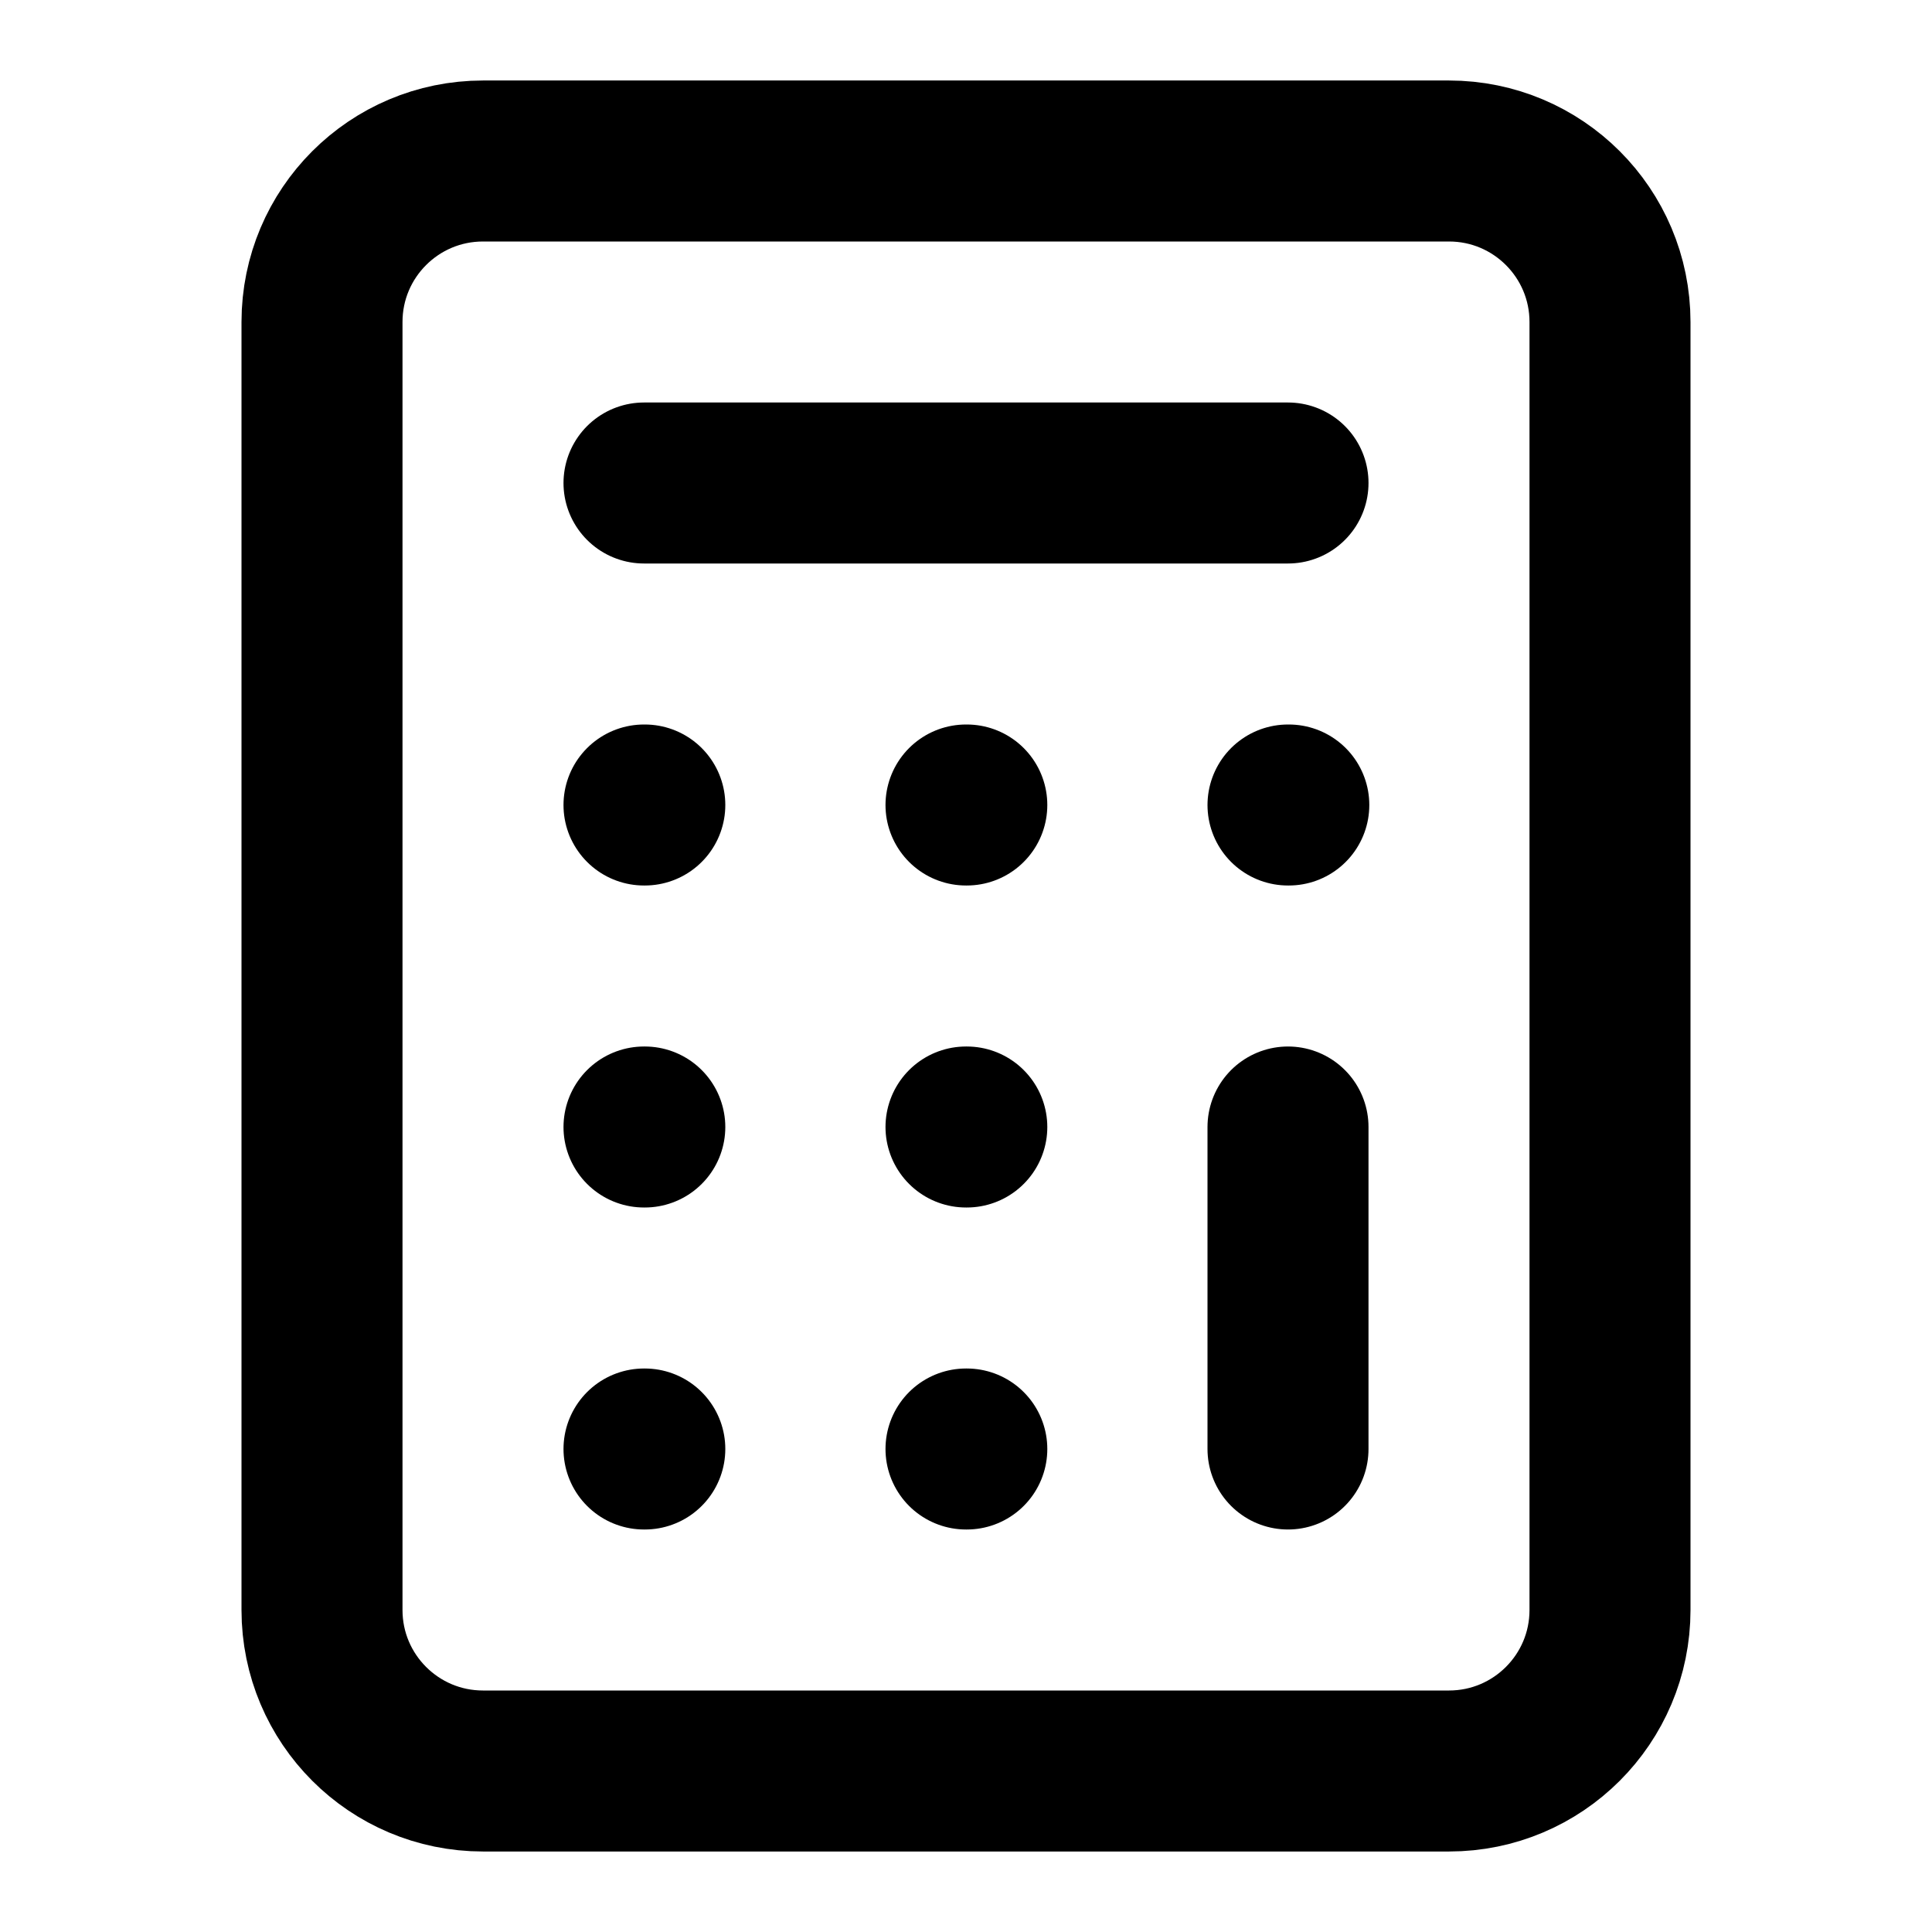
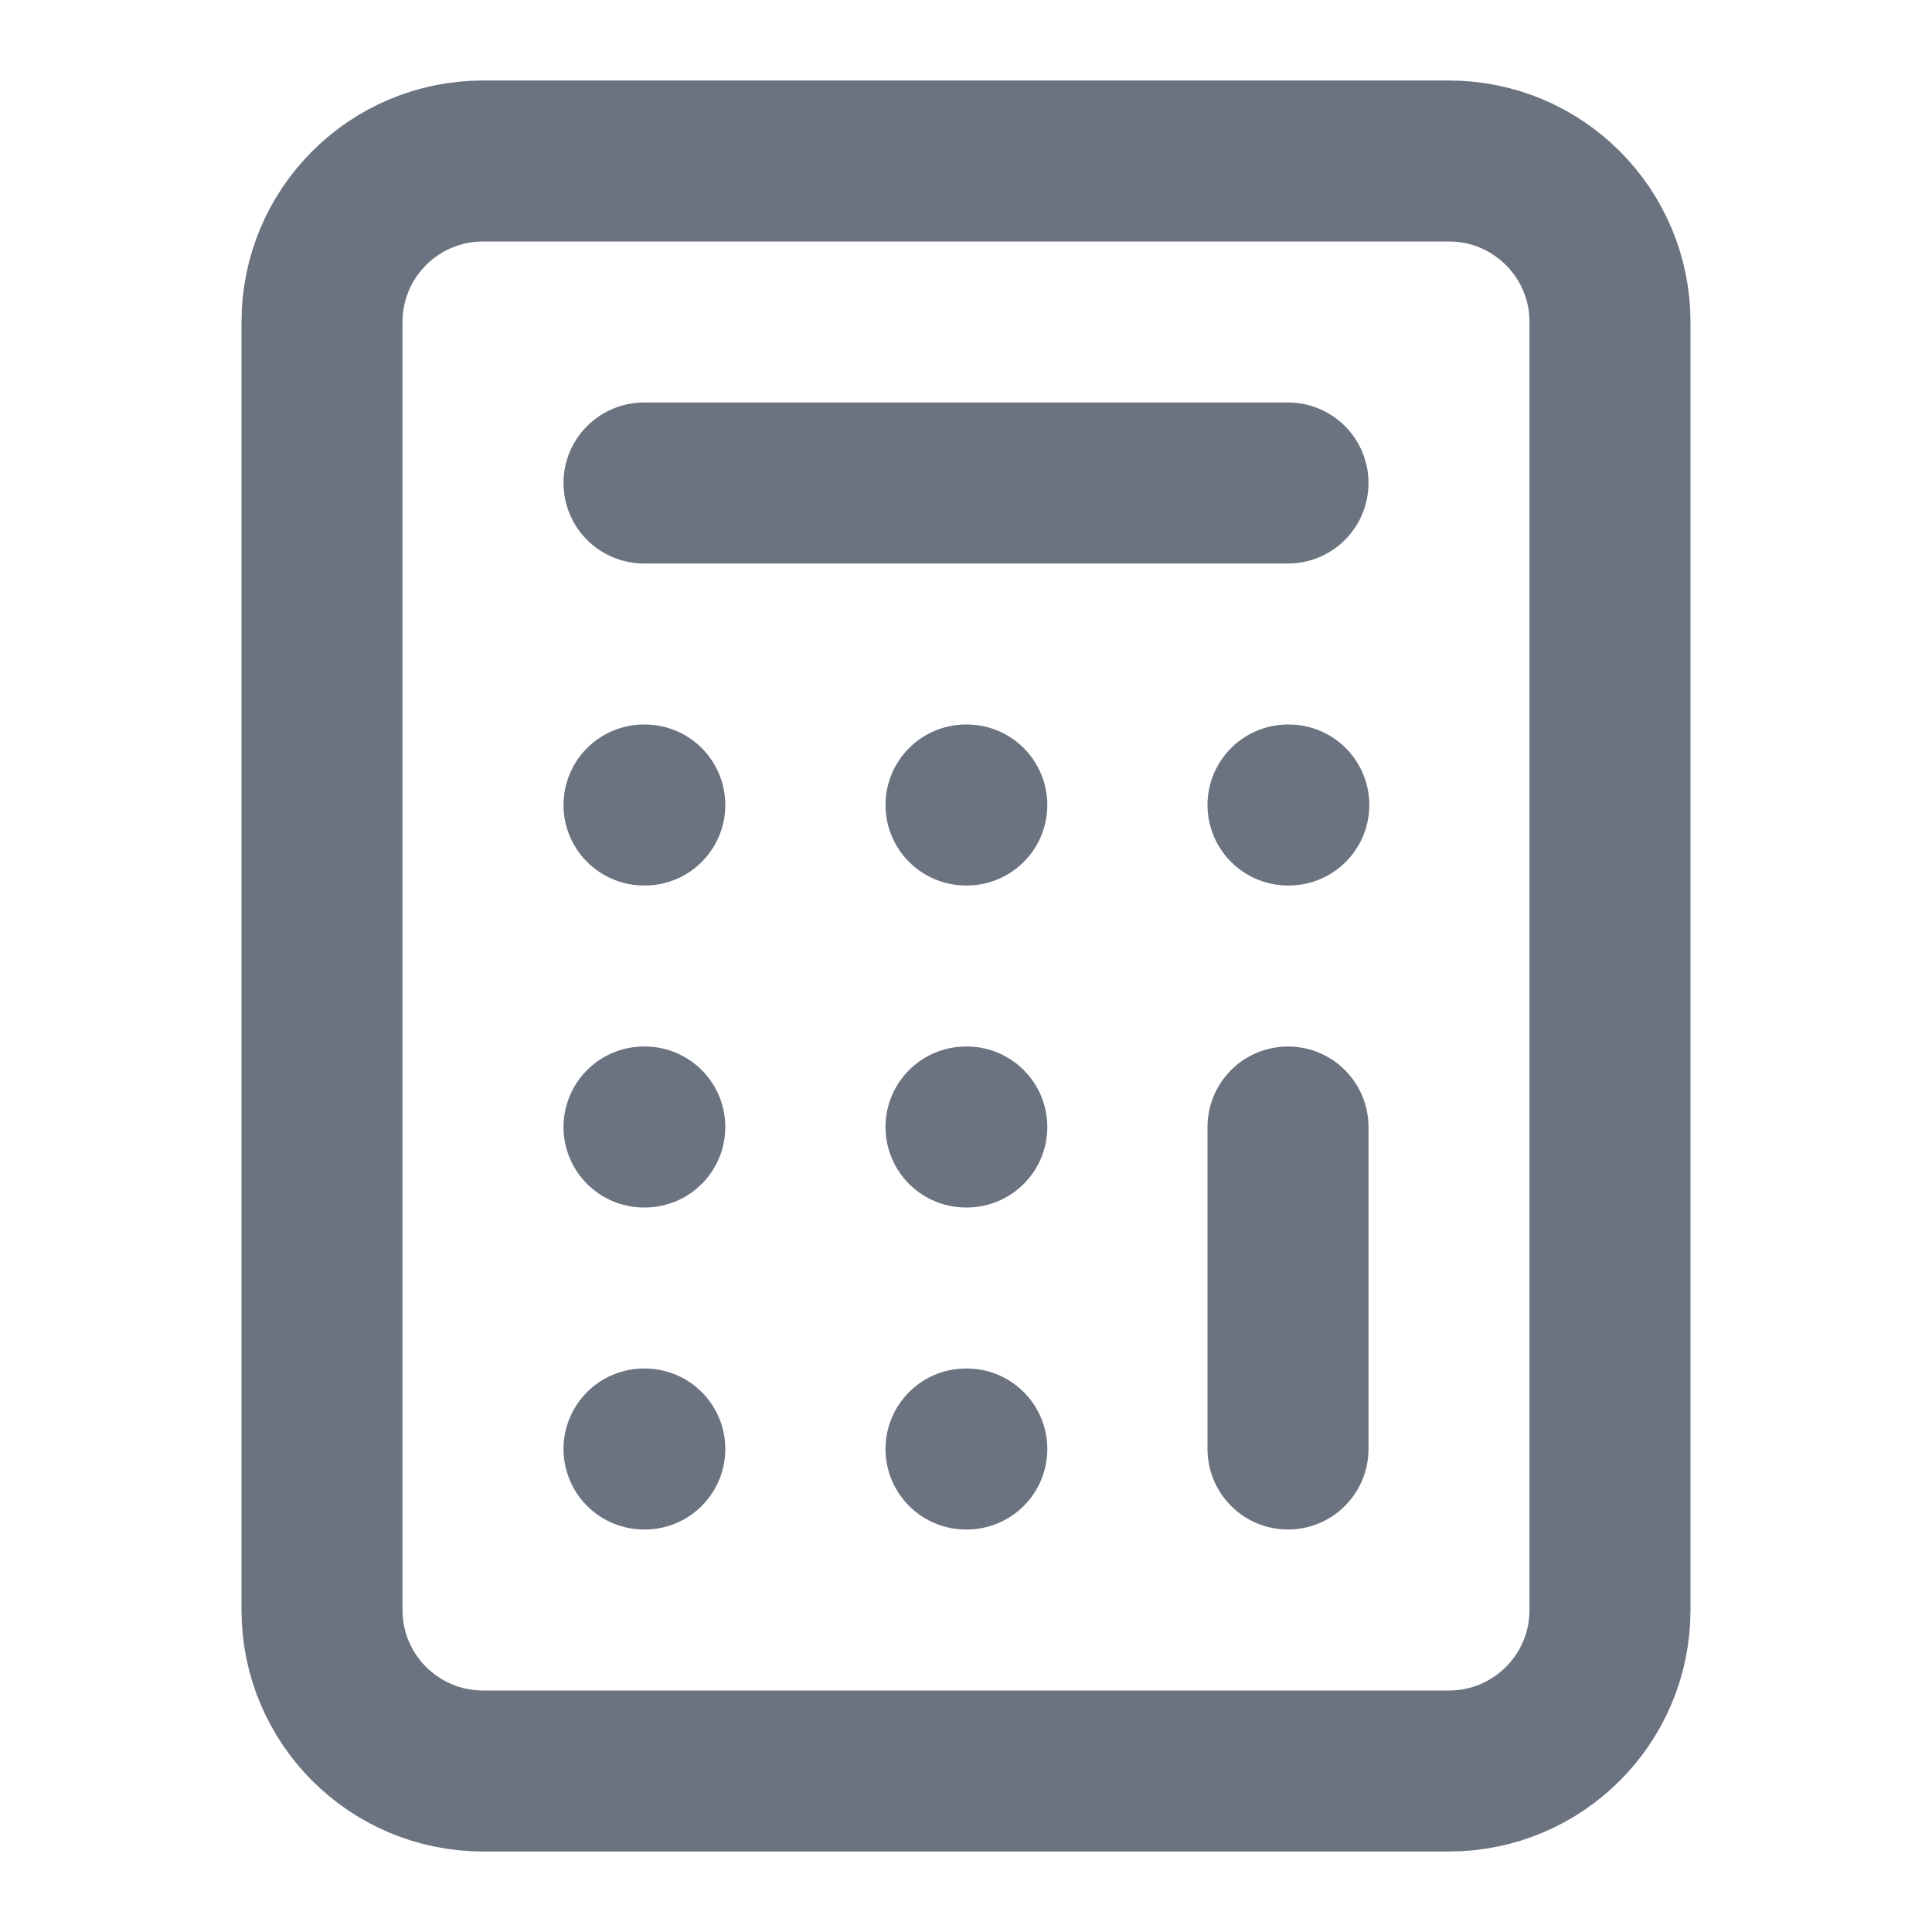
- <svg xmlns="http://www.w3.org/2000/svg" width="24" height="24" viewBox="0 0 24 24" fill="none" stroke="currentColor" stroke-width="2" stroke-linecap="round" stroke-linejoin="round" class="lucide lucide-calculator-icon lucide-calculator">
+ <svg xmlns="http://www.w3.org/2000/svg" width="24" height="24" viewBox="0 0 24 24" fill="none" stroke="#6b7280" stroke-width="2" stroke-linecap="round" stroke-linejoin="round" class="lucide lucide-calculator-icon lucide-calculator">
  <rect width="16" height="20" x="4" y="2" rx="2" />
  <line x1="8" x2="16" y1="6" y2="6" />
  <line x1="16" x2="16" y1="14" y2="18" />
  <path d="M16 10h.01" />
  <path d="M12 10h.01" />
  <path d="M8 10h.01" />
  <path d="M12 14h.01" />
  <path d="M8 14h.01" />
  <path d="M12 18h.01" />
  <path d="M8 18h.01" />
</svg>
